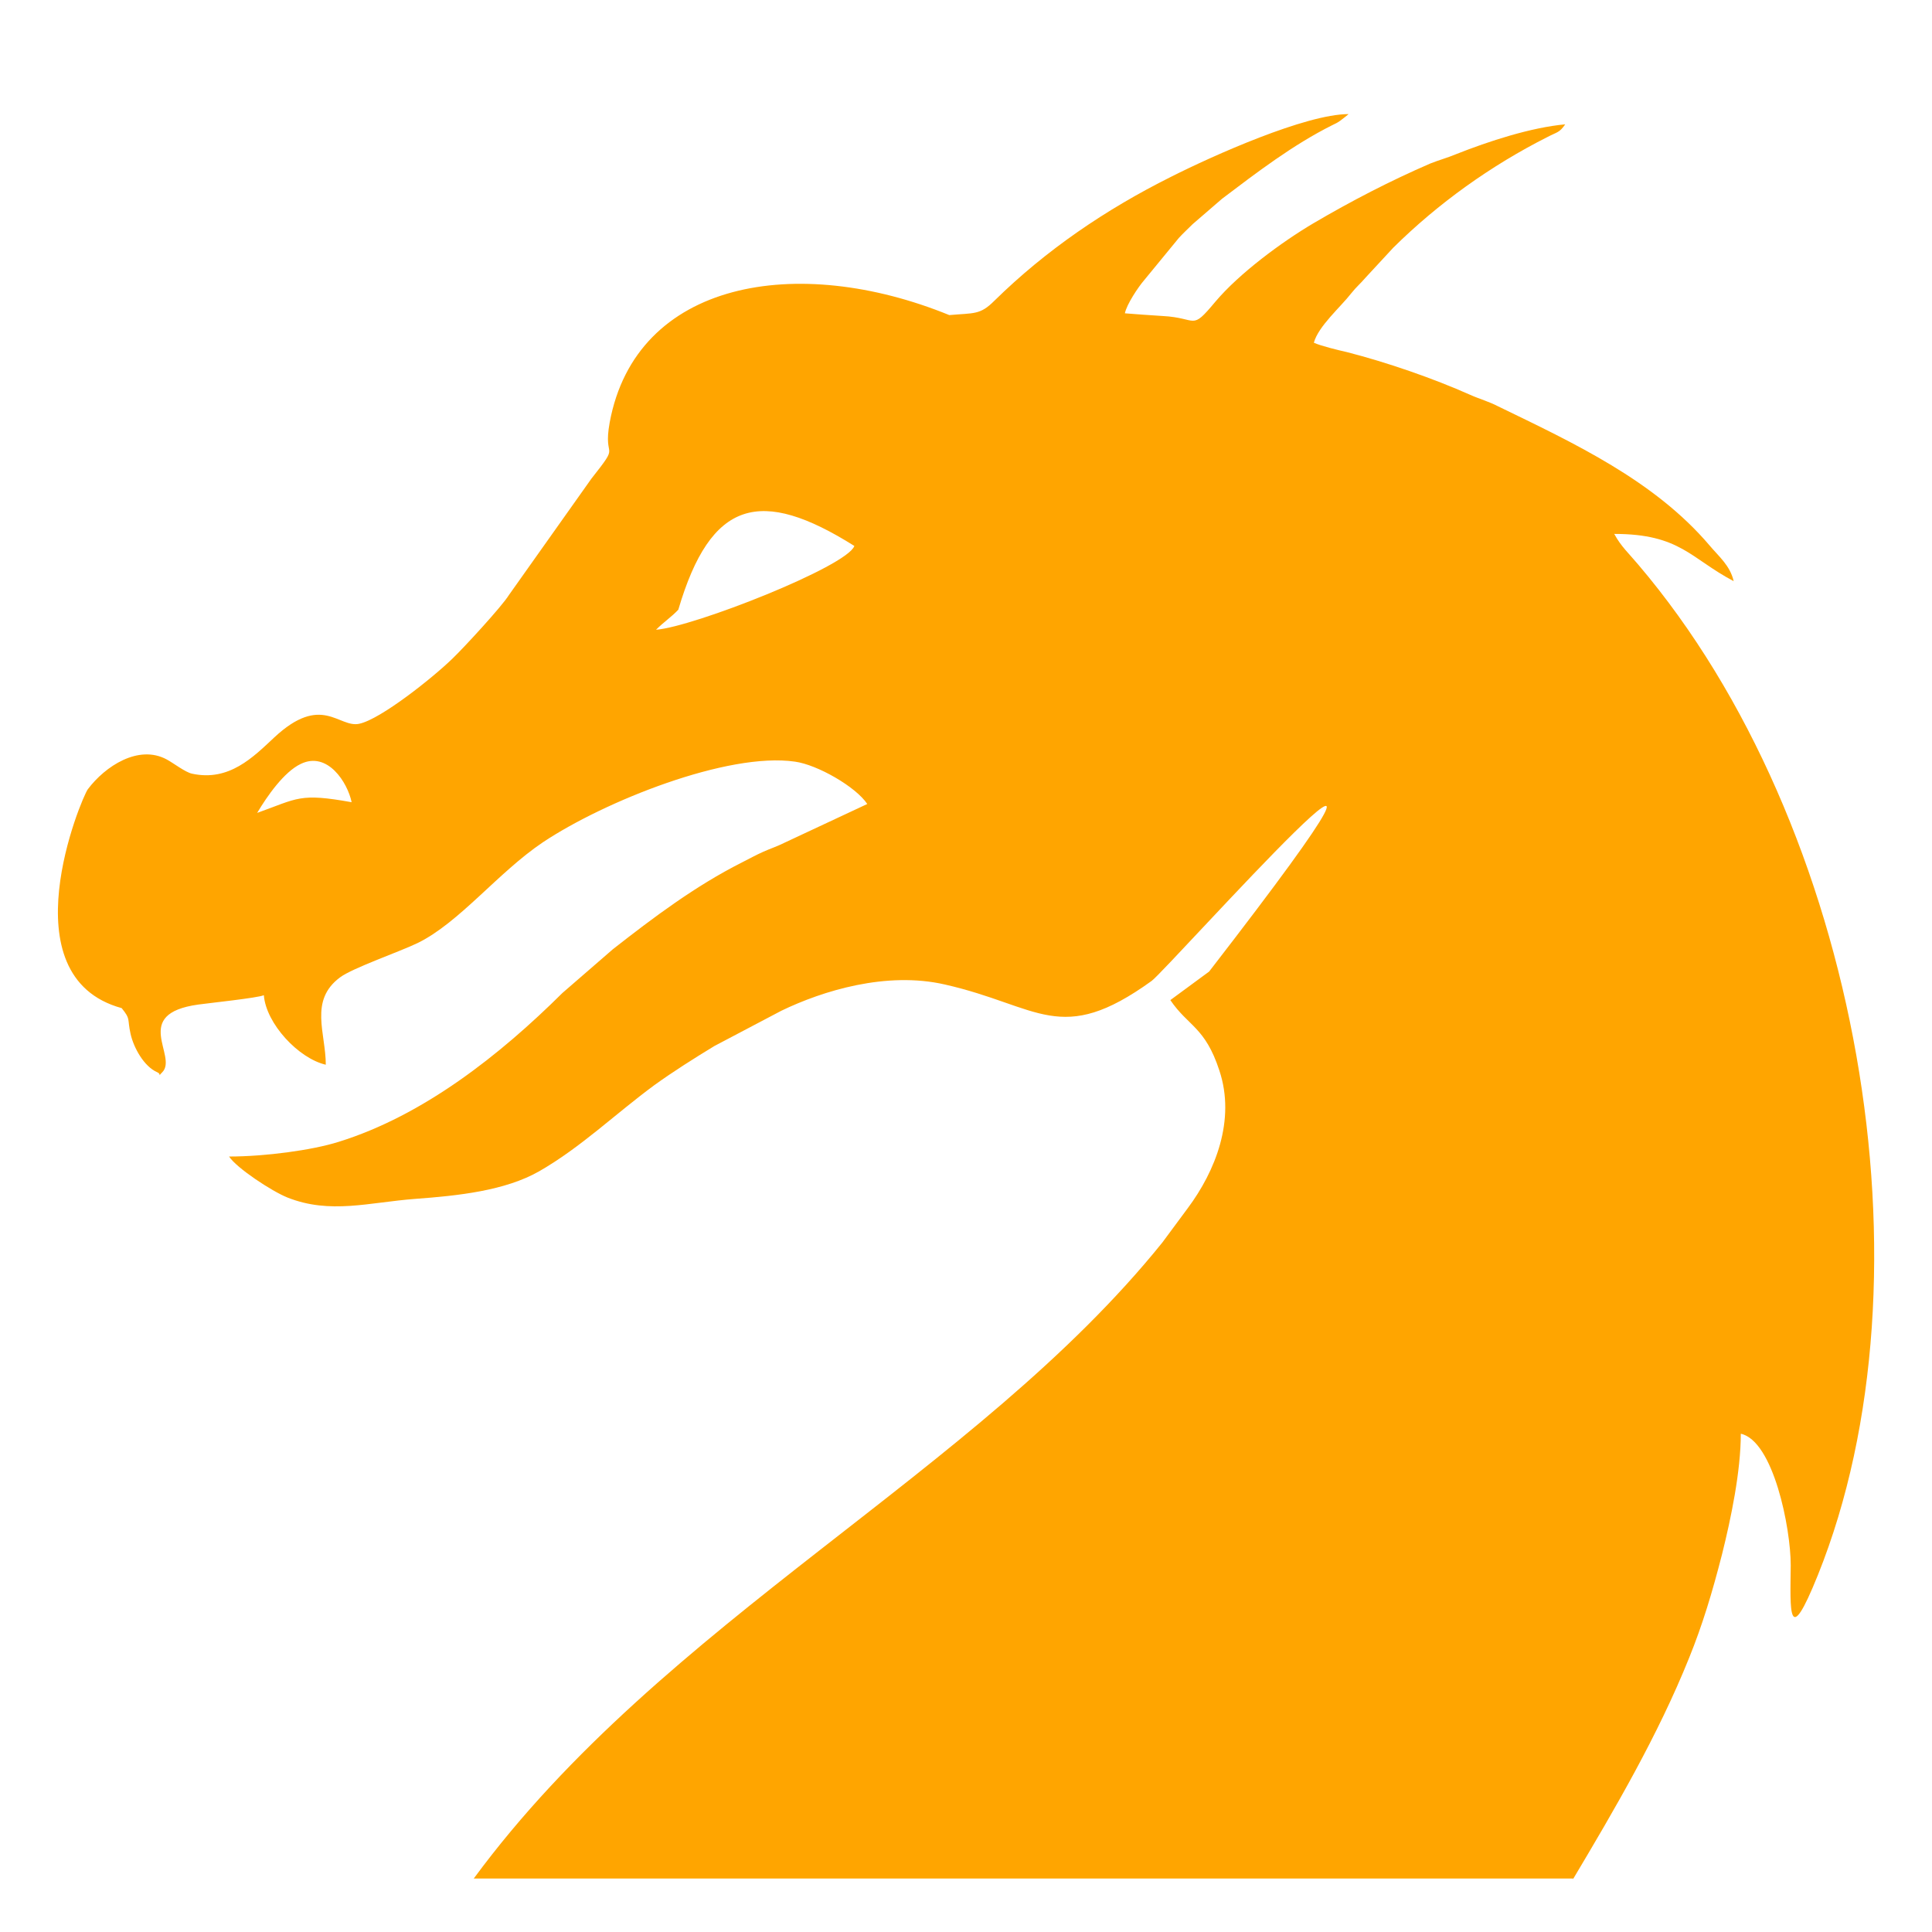
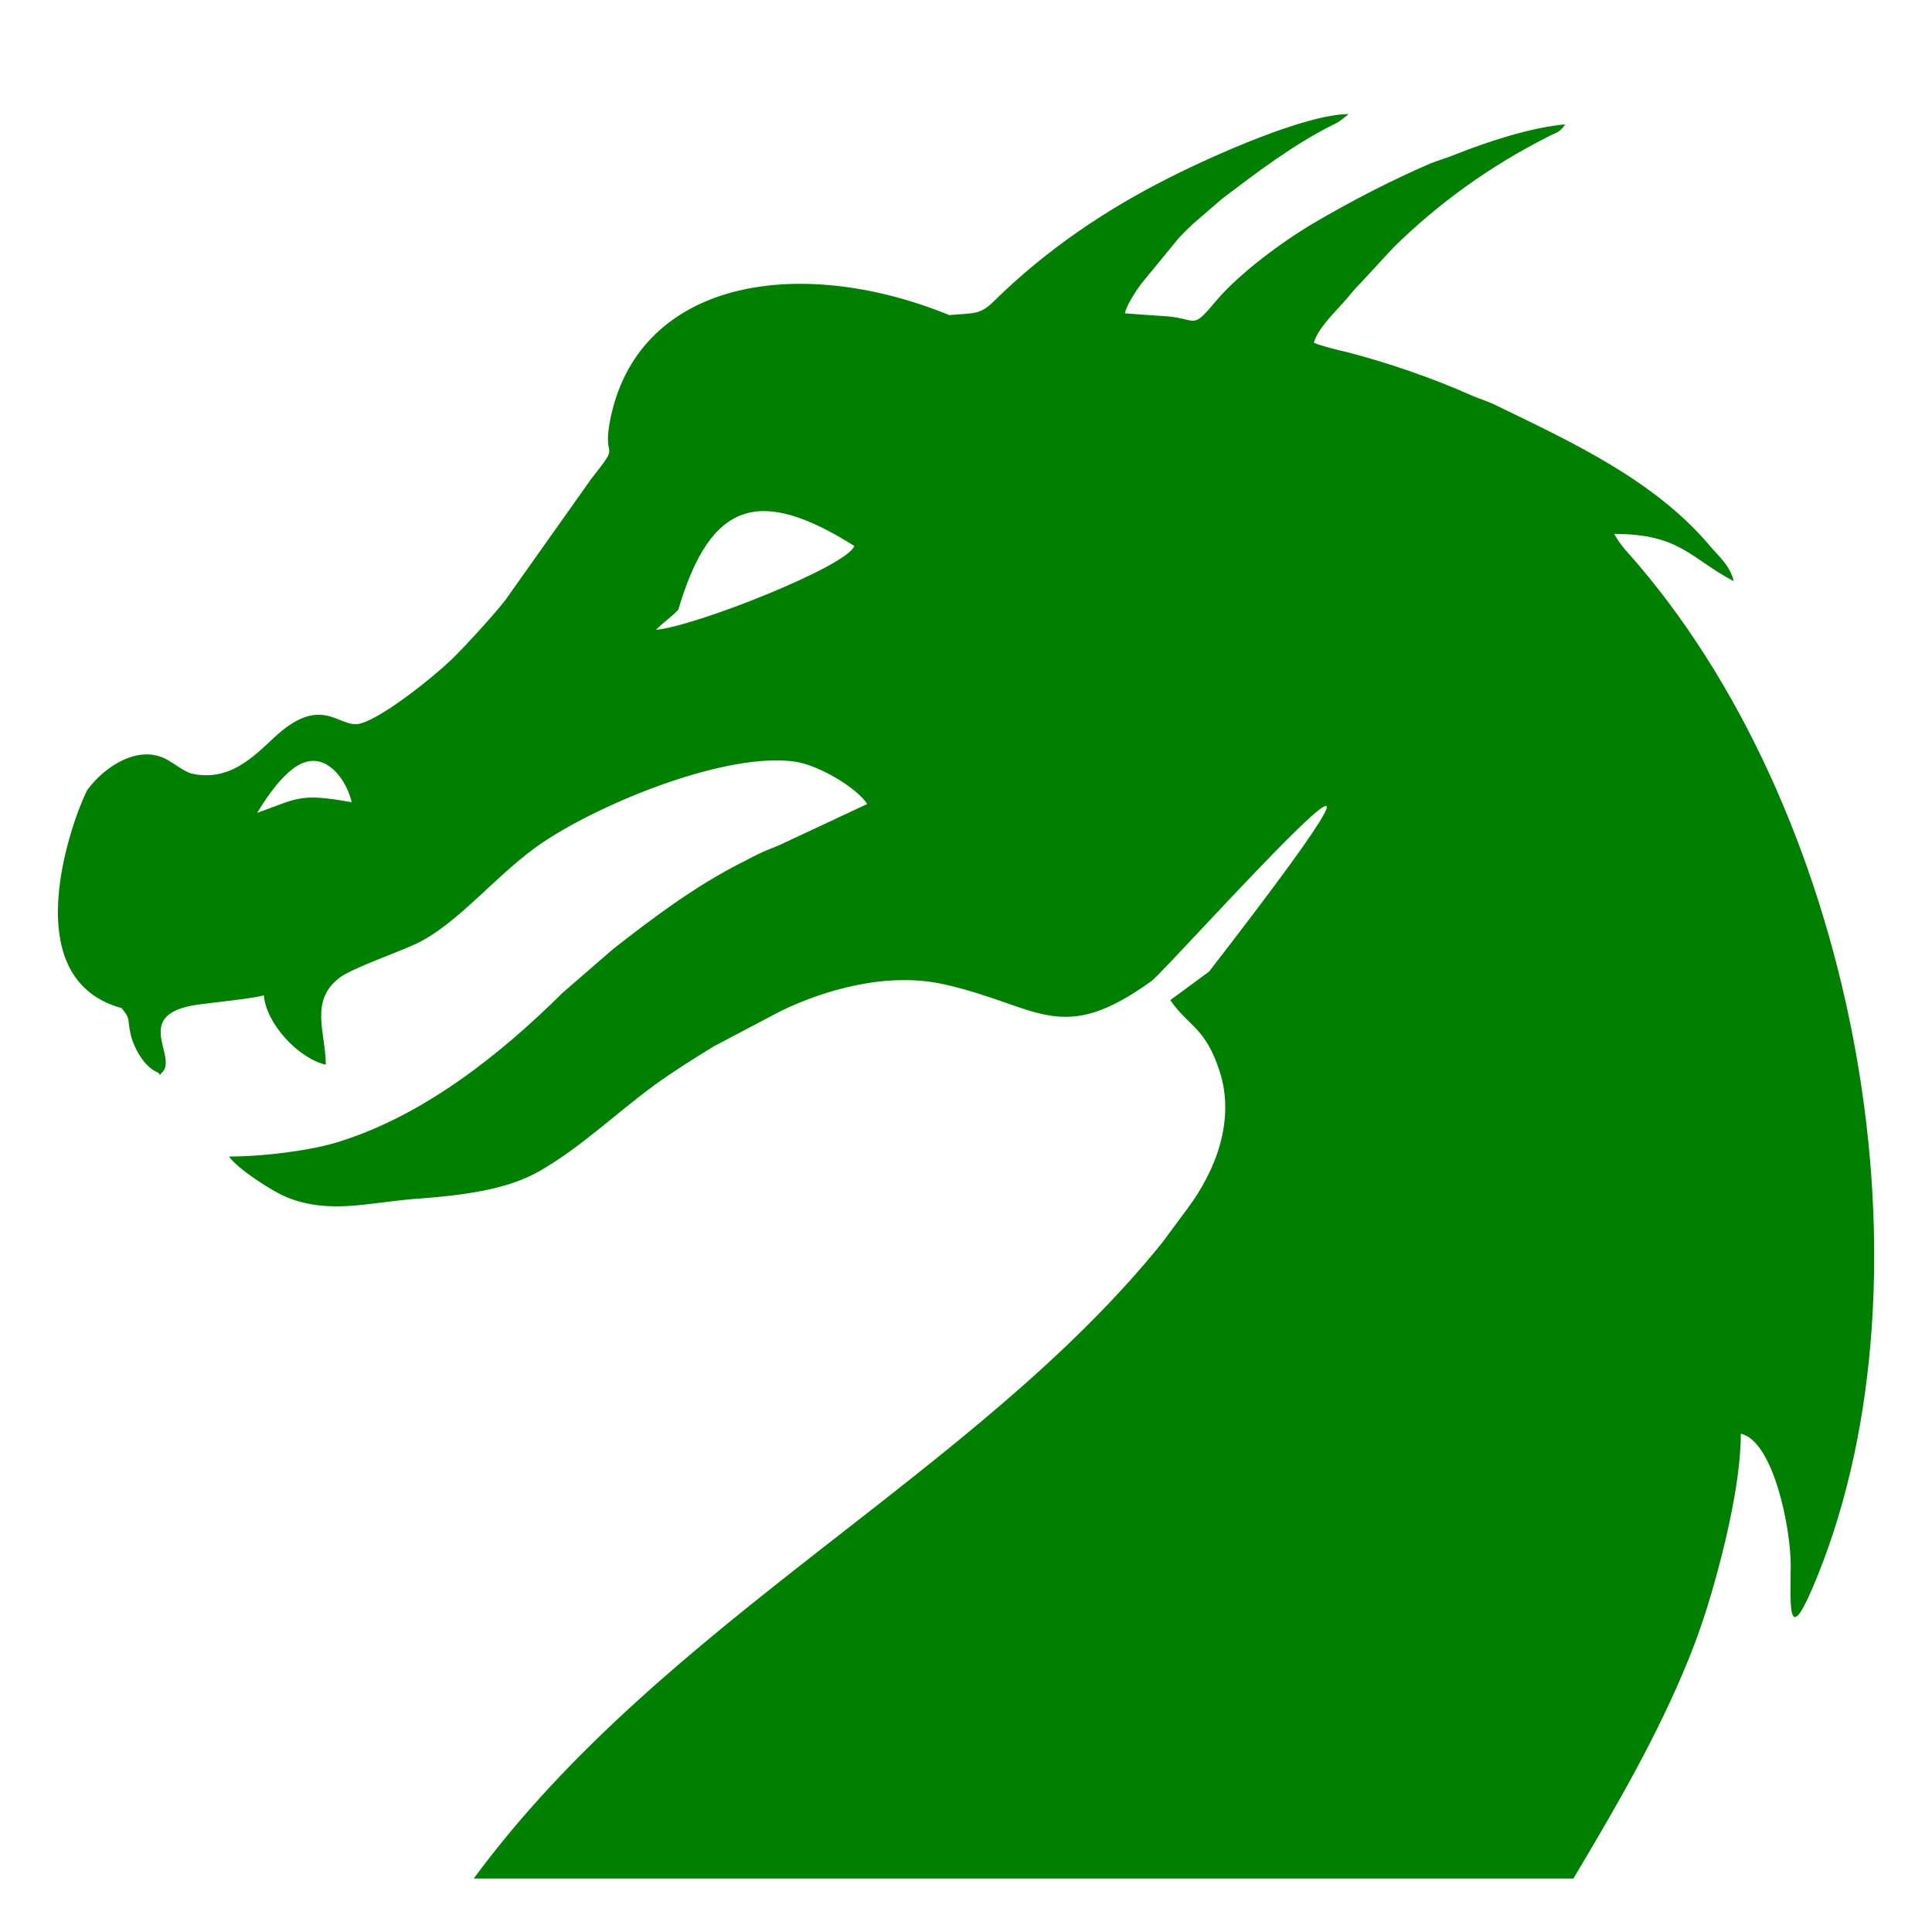
<svg xmlns="http://www.w3.org/2000/svg" height="43.349mm" style="shape-rendering:geometricPrecision; text-rendering:geometricPrecision; image-rendering:optimizeQuality; fill-rule:evenodd; clip-rule:evenodd" version="1.1" viewBox="0 0 4335 4335" width="43.349mm" xml:space="preserve">
  <defs>
    <style type="text/css">
   
-     .dragon-head-fill {fill:orange}
+     .dragon-head-fill {fill:green}
   
  </style>
  </defs>
  <g>
    <path class="dragon-head-fill" d="M577 1824c22,-37 60,-92 98,-110 60,-29 105,42 114,86 -117,-21 -120,-9 -212,24zm2953 2391l-2467 0c427,-580 1127,-908 1545,-1427l57 -77c62,-83 108,-198 71,-309 -32,-98 -70,-99 -110,-158l87 -64c646,-835 -92,-6 -129,21 -205,148 -252,56 -464,8 -131,-30 -274,14 -367,59l-150 79c-46,28 -92,57 -135,88 -87,64 -164,139 -258,193 -77,44 -183,55 -278,62 -105,8 -191,35 -287,-3 -35,-14 -114,-66 -131,-92 80,0 186,-14 246,-33 190,-59 362,-195 502,-334l113 -98c92,-72 185,-142 290,-195 18,-9 30,-16 48,-24 18,-8 29,-11 47,-20l186 -87c-26,-39 -112,-88 -162,-95 -151,-22 -428,89 -566,181 -101,68 -187,180 -281,226 -39,19 -146,56 -174,77 -70,52 -32,125 -32,196 -61,-14 -134,-92 -139,-156 -12,6 -126,18 -147,21 -152,21 -45,116 -81,152 -12,12 0,5 -11,0 -30,-13 -53,-55 -60,-86 -8,-36 1,-32 -20,-58 -259,-71 -90,-472 -76,-491 39,-52 114,-101 177,-67 15,8 42,29 57,32 83,18 137,-37 184,-81 107,-100 145,-21 191,-31 48,-10 166,-104 210,-147 24,-23 110,-116 126,-142l185 -261c68,-86 25,-38 41,-126 59,-319 421,-380 762,-241 56,-5 69,0 101,-32 116,-114 250,-205 396,-278 95,-48 303,-141 399,-141 -6,5 -11,9 -19,15 -7,5 -10,6 -18,10 -88,44 -169,106 -247,165l-66 57c-11,11 -21,20 -31,31l-78 95c-13,15 -39,54 -43,74 27,2 50,4 84,6 81,4 63,35 119,-32 54,-64 149,-134 220,-176 85,-50 172,-95 262,-134 20,-8 39,-13 58,-21 73,-29 168,-60 245,-67 -13,19 -18,17 -39,28 -127,64 -246,149 -347,249l-62 67c-12,14 -20,20 -32,35 -24,31 -74,74 -84,111 15,7 56,17 74,21 90,23 194,59 277,96 20,9 42,15 63,26 169,82 350,166 474,312 21,25 46,45 54,80 -97,-51 -120,-106 -268,-106 15,28 34,45 54,69 497,584 673,1595 403,2267 -68,169 -62,79 -61,-22 0,-84 -39,-279 -112,-295 0,84 -22,190 -42,270 -22,86 -44,159 -74,233 -70,174 -166,338 -262,499zm-2058 -2802c18,-18 34,-28 50,-45 73,-248 185,-275 395,-143 -16,46 -362,182 -445,188z" />
  </g>
</svg>
